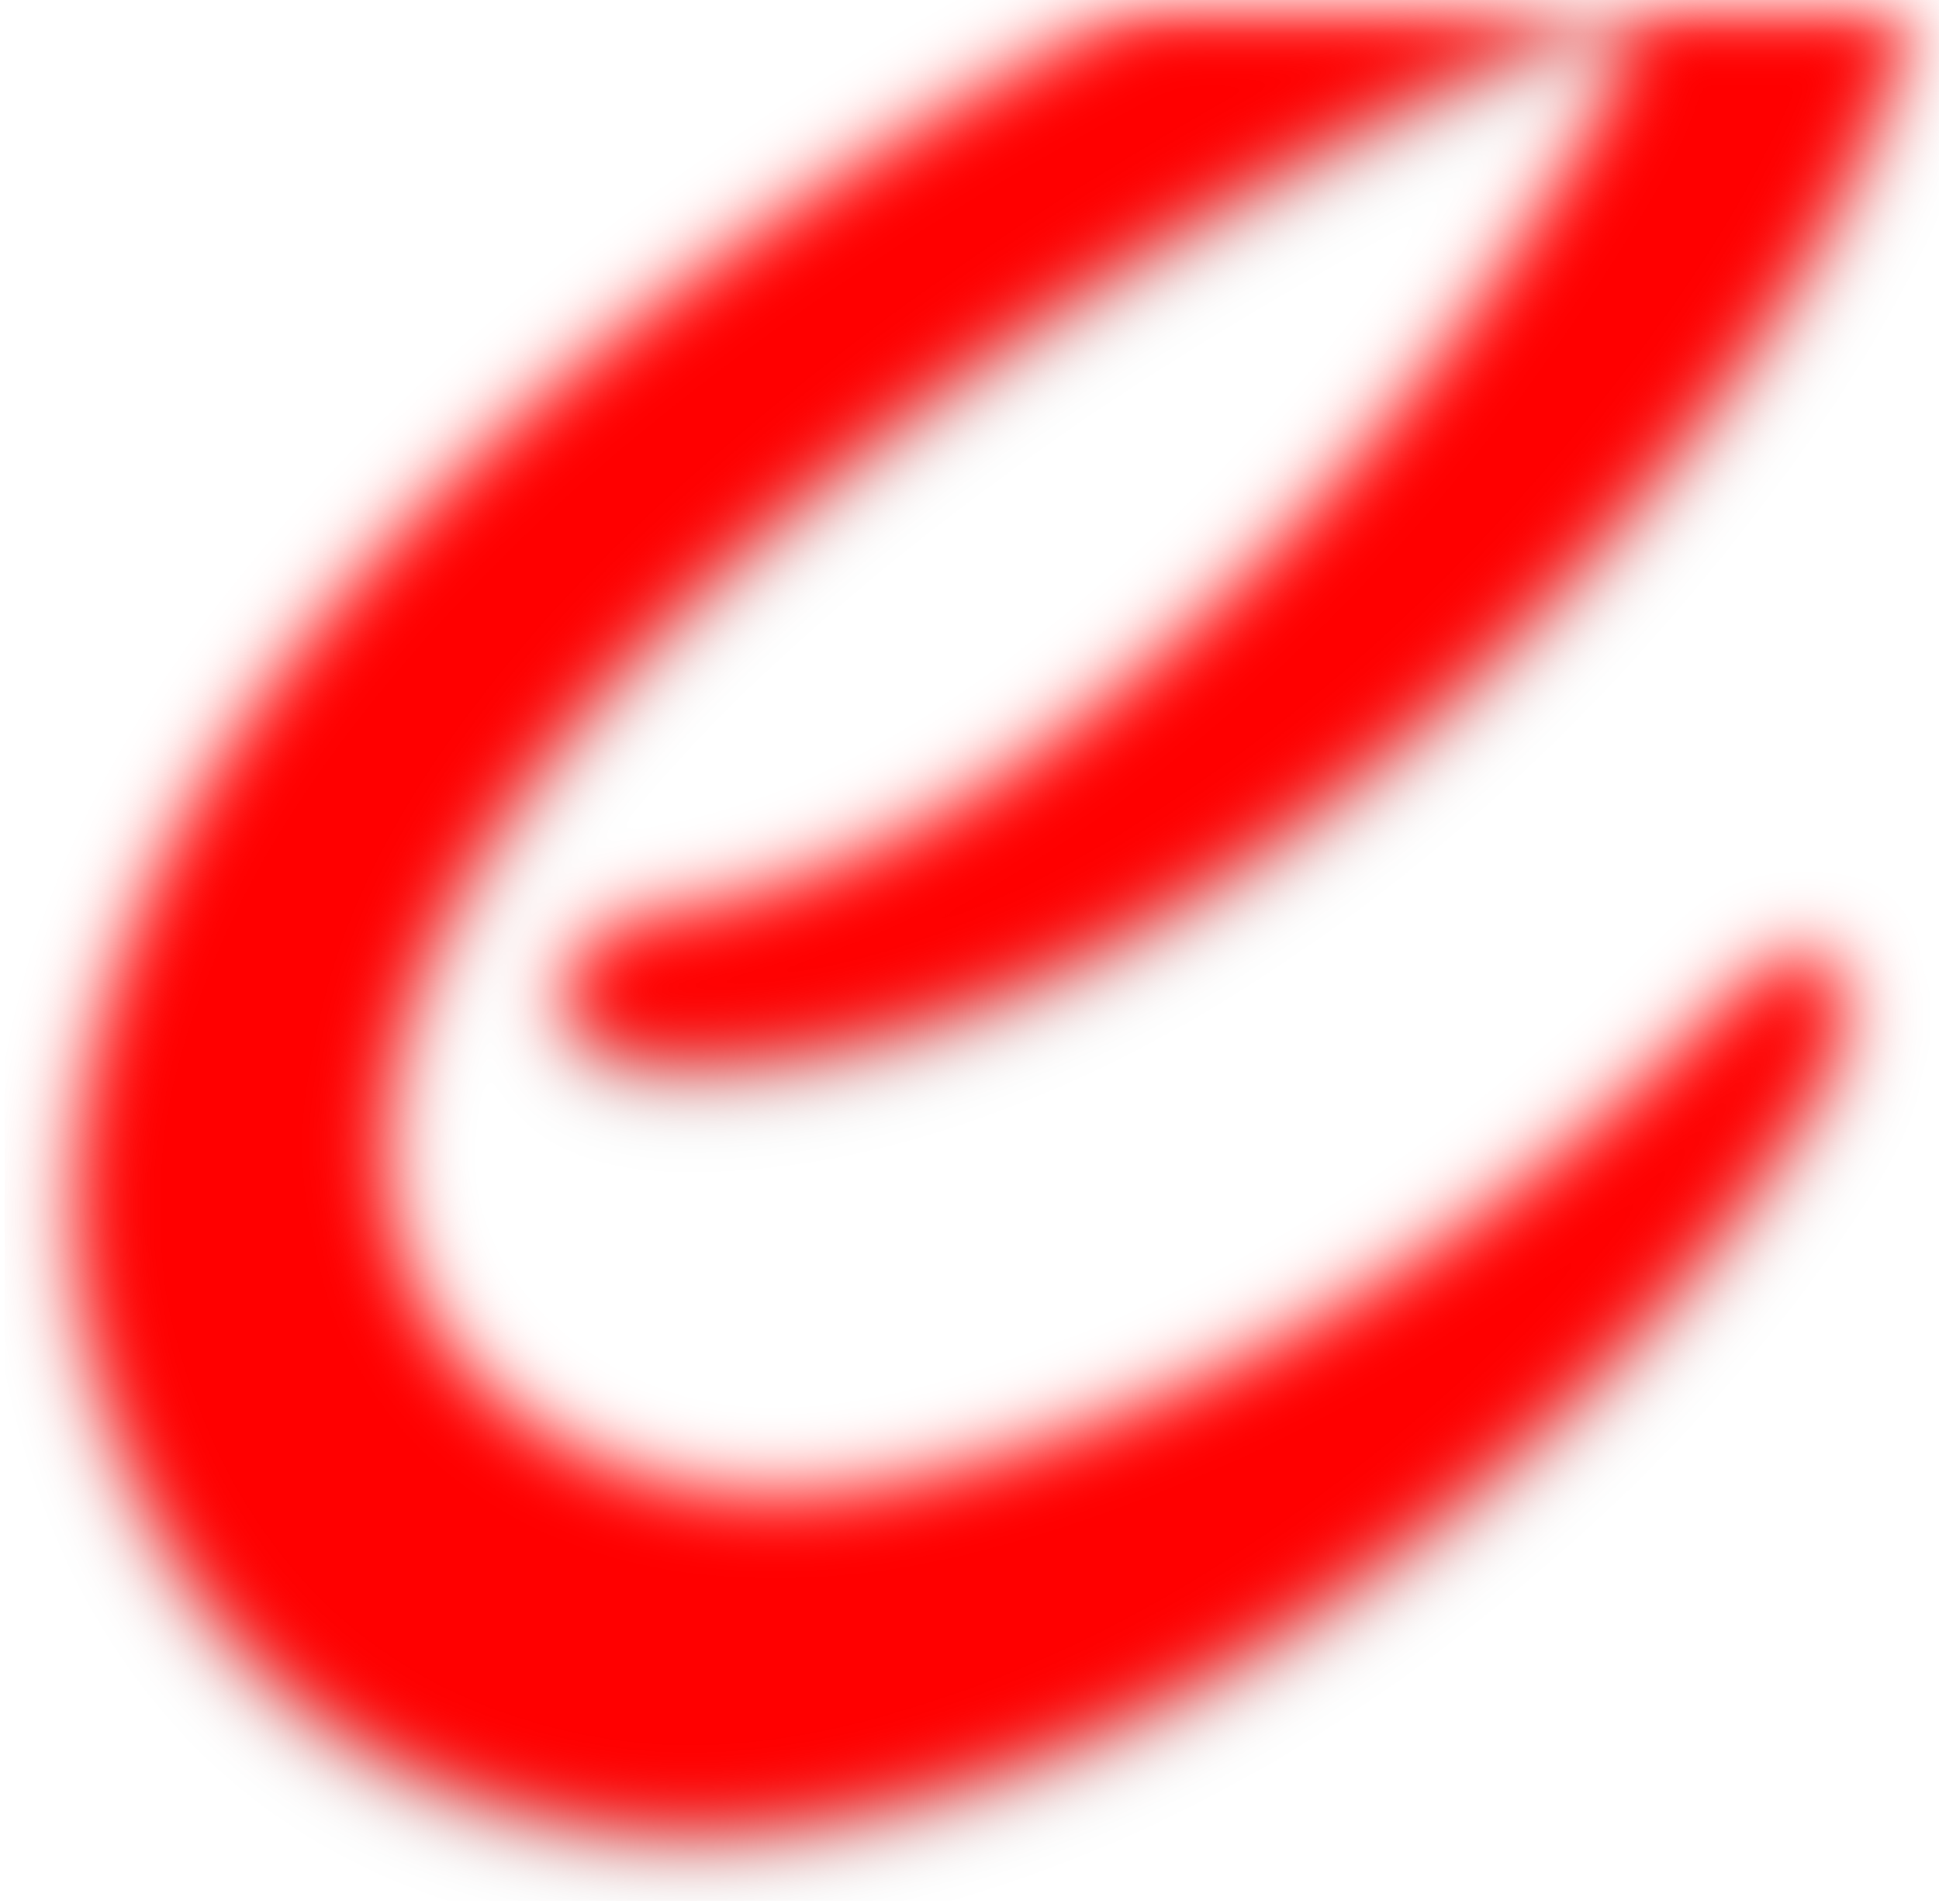
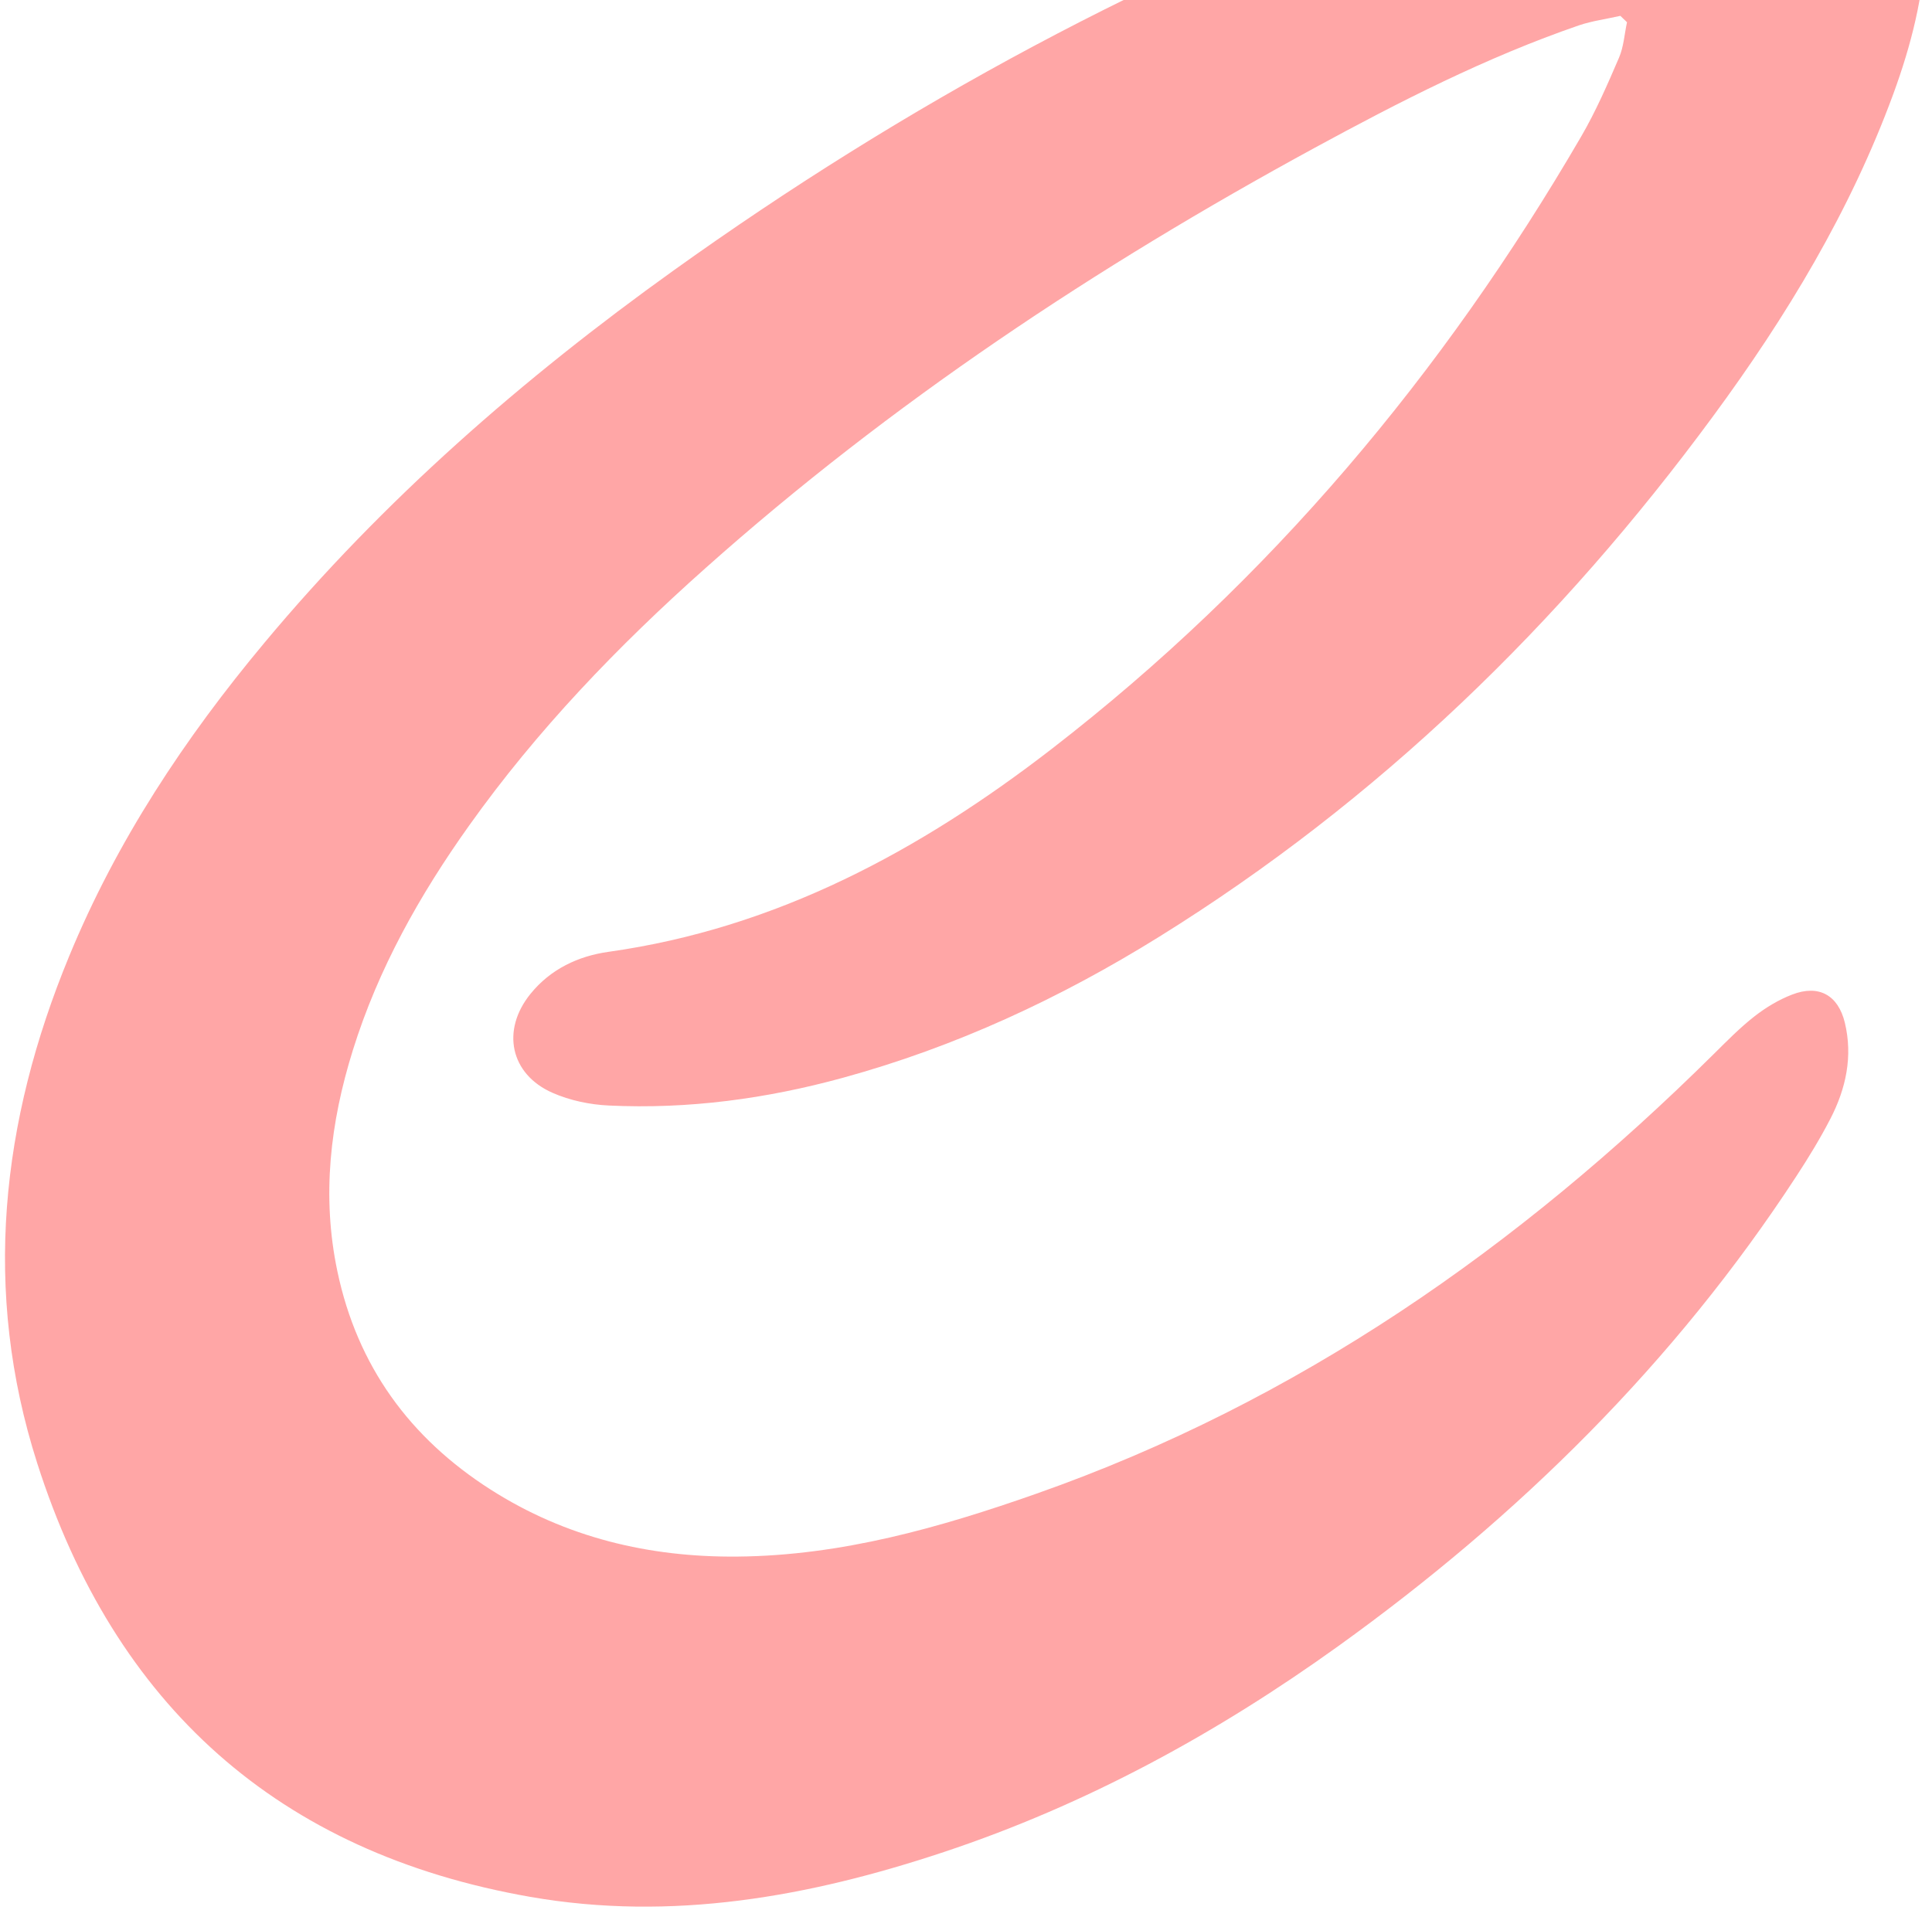
- <svg xmlns="http://www.w3.org/2000/svg" width="274" height="269" viewBox="0 0 274 269" fill="none">
-   <g filter="url(#filter0_df_196_25472)">
-     <path d="M271.14 -7.65C270.897 -0.58 269.165 6.148 266.754 12.743C260.927 28.605 252.277 42.921 242.306 56.464C221.611 84.603 196.956 108.564 167.175 127.072C153.77 135.405 139.569 142.003 124.309 146.185C113.927 149.035 103.346 150.462 92.576 149.95C90.002 149.832 87.293 149.266 84.938 148.23C79.168 145.697 77.955 139.719 81.936 134.809C84.656 131.442 88.418 129.679 92.504 129.105C115.322 125.898 134.804 115.357 152.651 101.558C182.162 78.736 205.713 50.676 224.426 18.512C226.408 15.106 227.996 11.454 229.552 7.832C230.195 6.339 230.29 4.624 230.64 3.016C230.335 2.724 230.031 2.443 229.738 2.148C227.854 2.581 225.919 2.829 224.109 3.443C211.58 7.757 199.83 13.771 188.241 20.074C158.707 36.151 130.822 54.645 105.672 77.057C93.805 87.618 82.838 99.024 73.613 111.983C66.914 121.386 61.305 131.368 57.854 142.436C54.781 152.265 53.601 162.235 55.757 172.456C58.461 185.284 65.57 195.037 76.519 202.032C86.716 208.545 98.021 211.247 110.047 211.128C124.112 210.997 137.459 207.203 150.558 202.593C185.968 190.138 215.934 169.194 242.418 142.95C244.2 141.19 245.963 139.384 247.933 137.848C249.469 136.65 251.207 135.602 253.018 134.904C256.638 133.497 259.269 134.961 260.181 138.716C261.281 143.296 260.332 147.648 258.228 151.731C256.841 154.419 255.251 157.028 253.59 159.563C237.082 184.86 215.937 205.691 191.489 223.27C175.011 235.114 157.338 244.766 138.011 251.198C119.75 257.276 101.12 260.637 81.907 257.285C47.7 251.305 25.531 231.276 15.049 198.469C7.575 175.104 10.121 152.129 19.373 129.71C25.82 114.073 35.041 100.144 45.841 87.204C62.003 67.816 80.869 51.357 101.321 36.701C132.704 14.215 166.366 -4.012 202.707 -17.186C216.267 -22.112 230.048 -26.23 244.491 -27.517C248.013 -27.832 251.656 -27.876 255.129 -27.346C265.496 -25.77 271.506 -18.117 271.14 -7.65Z" fill="#FF0000" />
-   </g>
-   <defs>
-     <filter id="filter0_df_196_25472" x="0.678" y="-37.75" width="280.478" height="306.361" filterUnits="userSpaceOnUse" color-interpolation-filters="sRGB">
-       <feFlood flood-opacity="0" result="BackgroundImageFix" />
-       <feColorMatrix in="SourceAlpha" type="matrix" values="0 0 0 0 0 0 0 0 0 0 0 0 0 0 0 0 0 0 127 0" result="hardAlpha" />
-       <feOffset dy="4" />
-       <feGaussianBlur stdDeviation="2" />
-       <feComposite in2="hardAlpha" operator="out" />
-       <feColorMatrix type="matrix" values="0 0 0 0 0 0 0 0 0 0 0 0 0 0 0 0 0 0 0.25 0" />
-       <feBlend mode="normal" in2="BackgroundImageFix" result="effect1_dropShadow_196_25472" />
-       <feBlend mode="normal" in="SourceGraphic" in2="effect1_dropShadow_196_25472" result="shape" />
-       <feGaussianBlur stdDeviation="5" result="effect2_foregroundBlur_196_25472" />
-     </filter>
-   </defs>
+ <svg xmlns="http://www.w3.org/2000/svg" width="262" height="259" viewBox="0 0 262 259" fill="none">
+   <path opacity="0.35" d="M261.14 -7.649C260.897 -0.58 259.165 6.148 256.754 12.744C250.927 28.605 242.277 42.921 232.306 56.464C211.611 84.603 186.956 108.564 157.175 127.072C143.77 135.405 129.569 142.003 114.309 146.186C103.927 149.035 93.346 150.462 82.576 149.95C80.002 149.832 77.293 149.266 74.938 148.231C69.168 145.698 67.955 139.719 71.936 134.809C74.656 131.442 78.418 129.679 82.504 129.105C105.322 125.898 124.804 115.357 142.651 101.558C172.162 78.737 195.713 50.676 214.426 18.513C216.408 15.106 217.996 11.455 219.552 7.832C220.195 6.339 220.29 4.624 220.64 3.017C220.335 2.724 220.031 2.443 219.738 2.149C217.854 2.581 215.919 2.829 214.109 3.443C201.58 7.757 189.83 13.771 178.241 20.074C148.707 36.151 120.822 54.645 95.672 77.057C83.805 87.618 72.838 99.024 63.613 111.983C56.914 121.387 51.305 131.368 47.854 142.437C44.781 152.265 43.601 162.236 45.757 172.456C48.461 185.285 55.571 195.037 66.519 202.032C76.716 208.546 88.021 211.248 100.047 211.128C114.112 210.997 127.459 207.203 140.558 202.594C175.968 190.138 205.934 169.194 232.418 142.951C234.2 141.19 235.963 139.384 237.933 137.849C239.469 136.65 241.207 135.603 243.018 134.905C246.638 133.497 249.269 134.961 250.181 138.716C251.281 143.296 250.332 147.648 248.228 151.732C246.841 154.42 245.251 157.028 243.59 159.563C227.082 184.86 205.937 205.691 181.489 223.27C165.011 235.115 147.338 244.766 128.011 251.198C109.75 257.276 91.12 260.637 71.907 257.285C37.7 251.305 15.531 231.276 5.049 198.469C-2.425 175.105 0.121 152.129 9.373 129.71C15.82 114.073 25.041 100.144 35.841 87.204C52.003 67.817 70.869 51.357 91.321 36.701C122.704 14.216 156.366 -4.011 192.707 -17.185C206.267 -22.111 220.048 -26.23 234.491 -27.516C238.013 -27.831 241.656 -27.876 245.129 -27.345C255.496 -25.77 261.506 -18.117 261.14 -7.649Z" fill="#FF0000" />
</svg>
